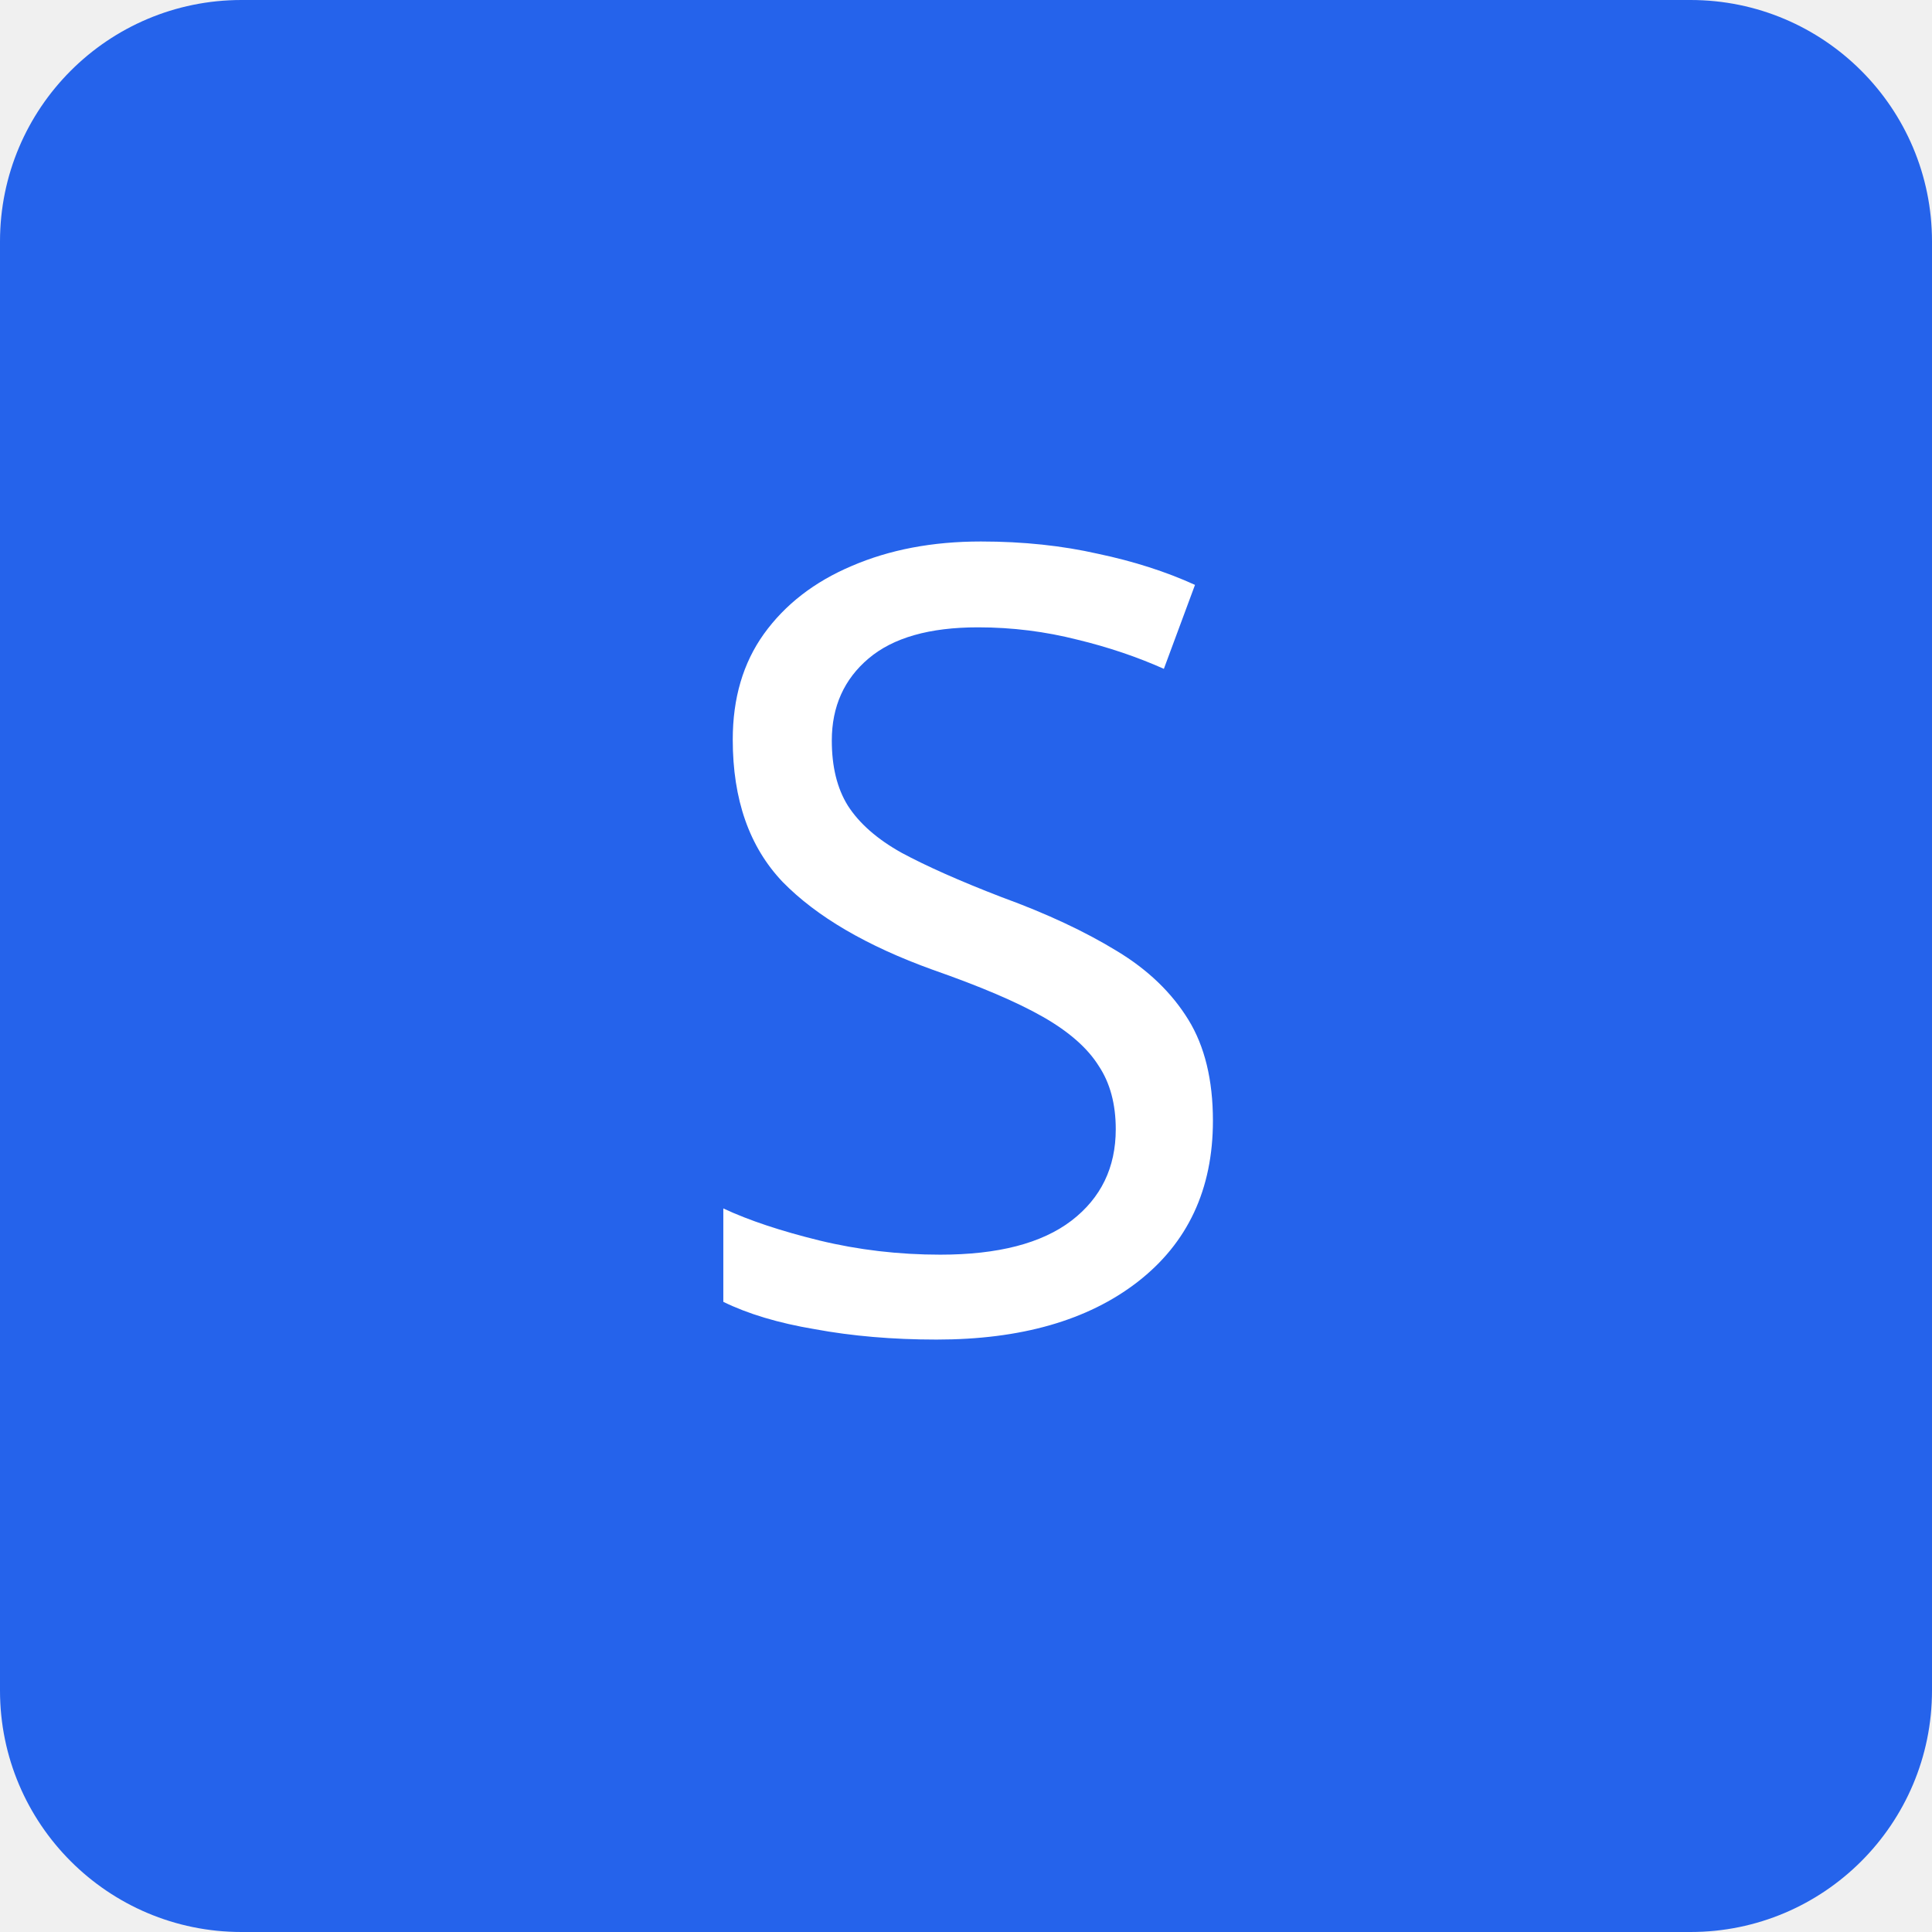
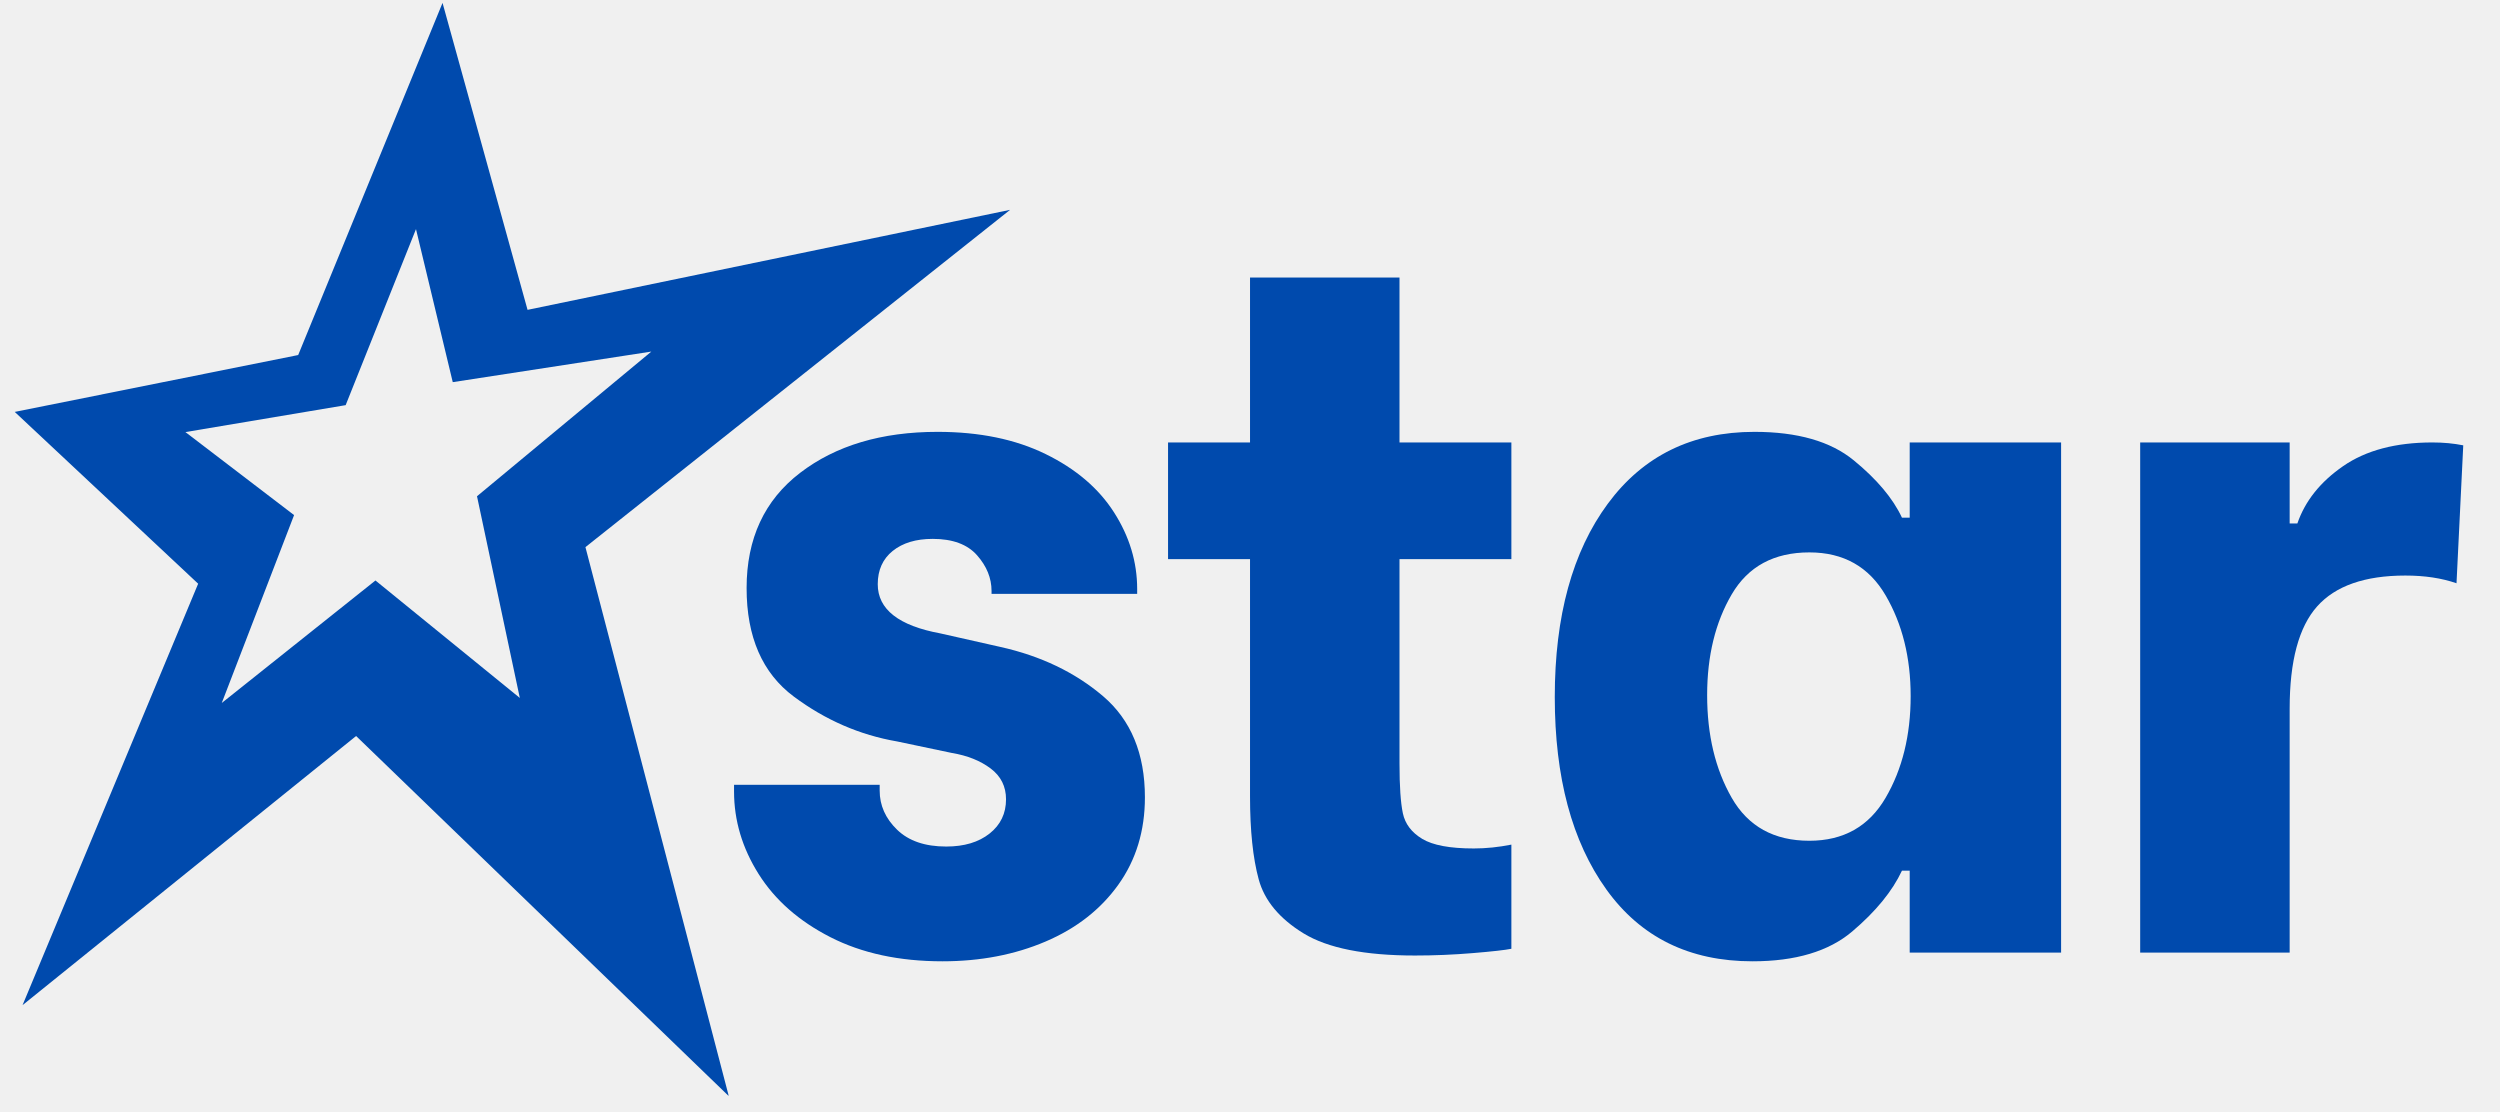
- <svg xmlns="http://www.w3.org/2000/svg" width="32" height="32" viewBox="0 0 32 32">
-   <rect width="32" height="32" rx="4" fill="#2563eb" />
-   <text x="16" y="22" font-size="18" fill="white" text-anchor="middle" font-family="sans-serif">S</text>
+ <svg xmlns="http://www.w3.org/2000/svg" width="2000" zoomAndPan="magnify" viewBox="0 0 1500 666.75" height="889" preserveAspectRatio="xMidYMid meet" version="1.0">
+   <defs>
+     <g />
+     <clipPath id="15e086804f">
+       <path d="M 0.281 0 L 1490 0 L 1490 666.5 L 0.281 666.5 Z M 0.281 0 " clip-rule="nonzero" />
+     </clipPath>
+     <clipPath id="2943361b84">
+       <path d="M 8 1 L 607 1 L 607 658 L 8 658 Z M 8 1 " clip-rule="nonzero" />
+     </clipPath>
+     <clipPath id="9445ffa331">
+       <path d="M -147.527 147.805 L 529.562 -91.645 L 754.715 545.023 L 77.625 784.469 Z M -147.527 147.805 " clip-rule="nonzero" />
+     </clipPath>
+     <clipPath id="509ede4392">
+       <path d="M -147.527 147.805 L 529.562 -91.645 L 754.715 545.023 L 77.625 784.469 Z M -147.527 147.805 " clip-rule="nonzero" />
+     </clipPath>
+     <clipPath id="a1aae9365b">
+       <rect x="0" width="1490" y="0" height="667" />
+     </clipPath>
+   </defs>
+   <g clip-path="url(#15e086804f)">
+     <g transform="matrix(1, 0, 0, 1, 0.000000000000000056, 0.0000000000000398)">
+       <g clip-path="url(#a1aae9365b)">
+         <g fill="#004aad" fill-opacity="1">
+           <g transform="translate(419.6012, 571.5789)">
+             <g>
+               <path d="M 145.828 5.203 C 119.973 5.203 97.594 0.383 78.688 -9.25 C 59.789 -18.895 45.422 -31.531 35.578 -47.156 C 25.742 -62.781 20.828 -79.273 20.828 -96.641 L 20.828 -100.688 L 108.203 -100.688 L 108.203 -97.219 C 108.203 -88.344 111.676 -80.531 118.625 -73.781 C 125.57 -67.031 135.41 -63.656 148.141 -63.656 C 158.941 -63.656 167.617 -66.258 174.172 -71.469 C 180.734 -76.676 184.016 -83.52 184.016 -92 C 184.016 -99.719 180.926 -105.891 174.75 -110.516 C 168.582 -115.148 160.867 -118.238 151.609 -119.781 L 118.625 -126.719 C 96.25 -130.582 75.609 -139.551 56.703 -153.625 C 37.805 -167.707 28.359 -189.41 28.359 -218.734 C 28.359 -248.43 39.062 -271.477 60.469 -287.875 C 81.875 -304.27 109.359 -312.469 142.922 -312.469 C 168.004 -312.469 189.609 -308.031 207.734 -299.156 C 225.867 -290.289 239.562 -278.625 248.812 -264.156 C 258.07 -249.688 262.703 -234.352 262.703 -218.156 L 262.703 -215.266 L 175.328 -215.266 L 175.328 -217 C 175.328 -224.707 172.43 -231.844 166.641 -238.406 C 160.859 -244.969 151.988 -248.25 140.031 -248.25 C 130 -248.25 121.992 -245.836 116.016 -241.016 C 110.035 -236.191 107.047 -229.535 107.047 -221.047 C 107.047 -206.004 119.582 -196.164 144.656 -191.531 L 180.547 -183.438 C 204.848 -178.031 225.391 -168.191 242.172 -153.922 C 258.953 -139.648 267.344 -119.395 267.344 -93.156 C 267.344 -73.102 262.035 -55.648 251.422 -40.797 C 240.816 -25.941 226.254 -14.562 207.734 -6.656 C 189.223 1.25 168.586 5.203 145.828 5.203 Z M 145.828 5.203 " />
+             </g>
+           </g>
+         </g>
+         <g fill="#004aad" fill-opacity="1">
+           <g transform="translate(685.2024, 571.5789)">
+             <g>
+               <path d="M 154.5 -236.094 L 154.5 -113.422 C 154.5 -99.91 155.172 -89.973 156.516 -83.609 C 157.867 -77.242 161.727 -72.133 168.094 -68.281 C 174.457 -64.426 184.781 -62.5 199.062 -62.5 C 206.383 -62.5 213.906 -63.27 221.625 -64.812 L 221.625 -2.312 C 217.77 -1.539 210.055 -0.676 198.484 0.281 C 186.91 1.25 175.336 1.734 163.766 1.734 C 133.672 1.734 111.391 -2.695 96.922 -11.562 C 82.453 -20.438 73.484 -31.238 70.016 -43.969 C 66.547 -56.707 64.812 -73.301 64.812 -93.75 L 64.812 -236.094 L 15.625 -236.094 L 15.625 -306.109 L 64.812 -306.109 L 64.812 -405.062 L 154.5 -405.062 L 154.5 -306.109 L 221.625 -306.109 L 221.625 -236.094 Z M 154.5 -236.094 " />
+             </g>
+           </g>
+         </g>
+         <g fill="#004aad" fill-opacity="1">
+           <g transform="translate(914.3486, 571.5789)">
+             <g>
+               <path d="M 137.141 5.203 C 99.336 5.203 70.113 -9.164 49.469 -37.906 C 28.832 -66.645 18.516 -105.125 18.516 -153.344 C 18.516 -201.945 29.125 -240.617 50.344 -269.359 C 71.562 -298.098 100.879 -312.469 138.297 -312.469 C 164.141 -312.469 184.004 -306.773 197.891 -295.391 C 211.785 -284.016 221.43 -272.539 226.828 -260.969 L 231.469 -260.969 L 231.469 -306.109 L 322.312 -306.109 L 322.312 0 L 231.469 0 L 231.469 -49.188 L 226.828 -49.188 C 221.047 -36.844 211.113 -24.691 197.031 -12.734 C 182.945 -0.773 162.984 5.203 137.141 5.203 Z M 171.281 -67.125 C 191.727 -67.125 206.969 -75.707 217 -92.875 C 227.031 -110.039 232.047 -130.391 232.047 -153.922 C 232.047 -177.066 227.031 -197.223 217 -214.391 C 206.969 -231.555 191.727 -240.141 171.281 -240.141 C 150.062 -240.141 134.531 -231.75 124.688 -214.969 C 114.852 -198.188 109.938 -178.031 109.938 -154.5 C 109.938 -130.582 114.852 -110.039 124.688 -92.875 C 134.531 -75.707 150.062 -67.125 171.281 -67.125 Z M 171.281 -67.125 " />
+             </g>
+           </g>
+         </g>
+         <g fill="#004aad" fill-opacity="1">
+           <g transform="translate(1251.124, 571.5789)">
+             <g>
+               <path d="M 32.984 -306.109 L 122.672 -306.109 L 122.672 -257.5 L 127.297 -257.5 C 131.93 -271 141.094 -282.473 154.781 -291.922 C 168.477 -301.379 186.32 -306.109 208.312 -306.109 C 214.875 -306.109 221.047 -305.531 226.828 -304.375 L 222.781 -221.625 C 213.906 -224.707 203.68 -226.25 192.109 -226.25 C 167.805 -226.25 150.156 -220.078 139.156 -207.734 C 128.164 -195.391 122.672 -174.945 122.672 -146.406 L 122.672 0 L 32.984 0 Z M 32.984 -306.109 " />
+             </g>
+           </g>
+         </g>
+         <g clip-path="url(#2943361b84)">
+           <g clip-path="url(#9445ffa331)">
+             <g clip-path="url(#509ede4392)">
+               <path fill="#004aad" d="M 8.84 247.145 L 178.91 213.02 L 265.523 1.738 L 316.531 185.91 L 606.062 125.898 L 351.262 328.27 L 437.27 657.672 L 213.66 441.605 L 13.531 603.082 L 118.891 350.227 Z M 207.395 243.09 L 111.254 259.25 L 176.449 309.055 L 133.055 421.789 L 225.27 348.289 L 311.891 418.766 L 286.199 297.746 L 390.805 210.945 L 271.652 229.289 L 249.59 137.469 Z M 207.395 243.09 " fill-opacity="1" fill-rule="evenodd" />
+             </g>
+           </g>
+         </g>
+       </g>
+     </g>
+   </g>
</svg>
